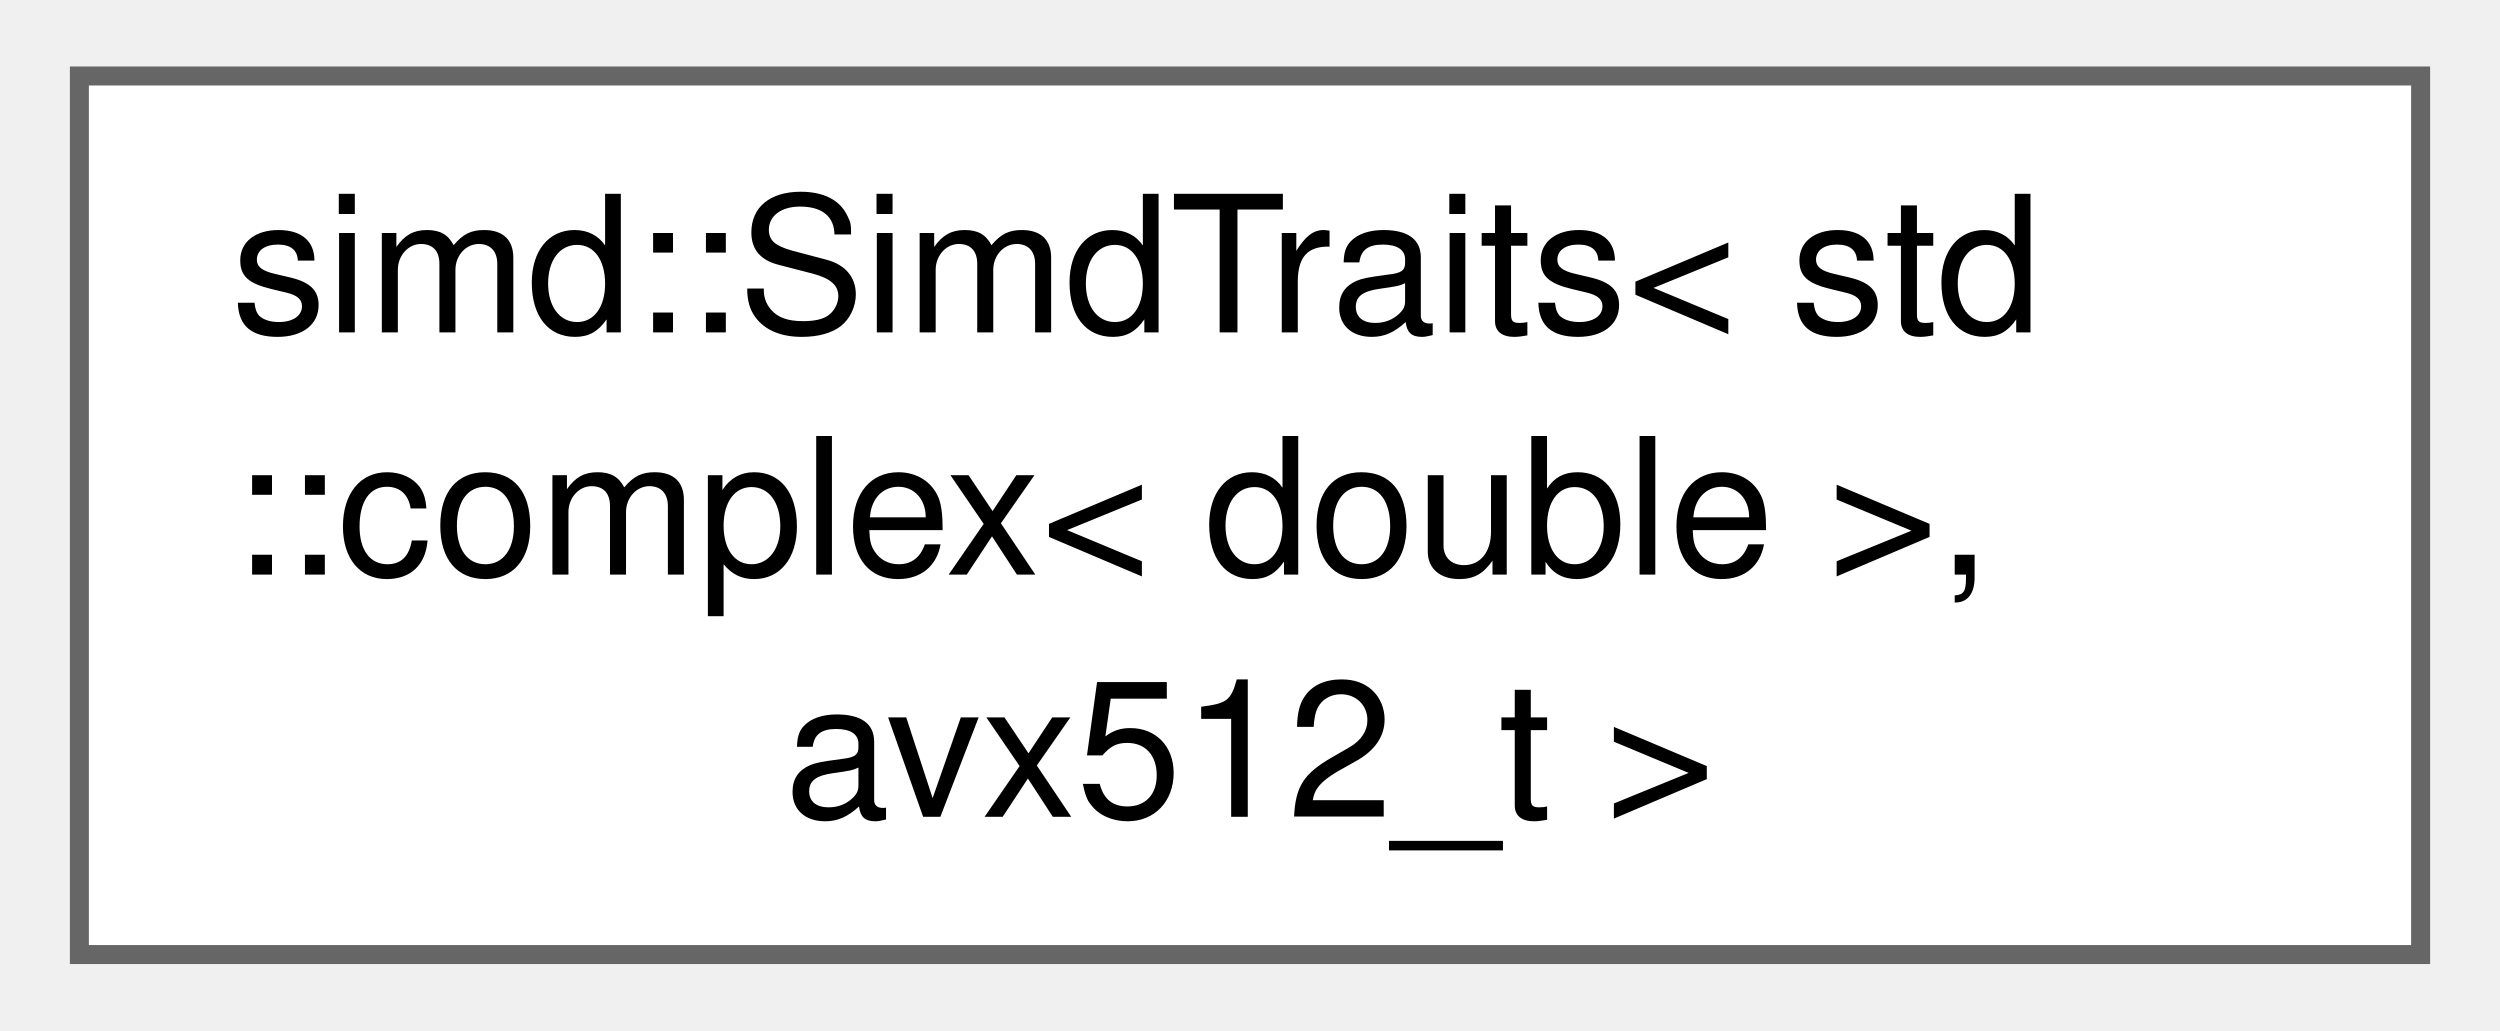
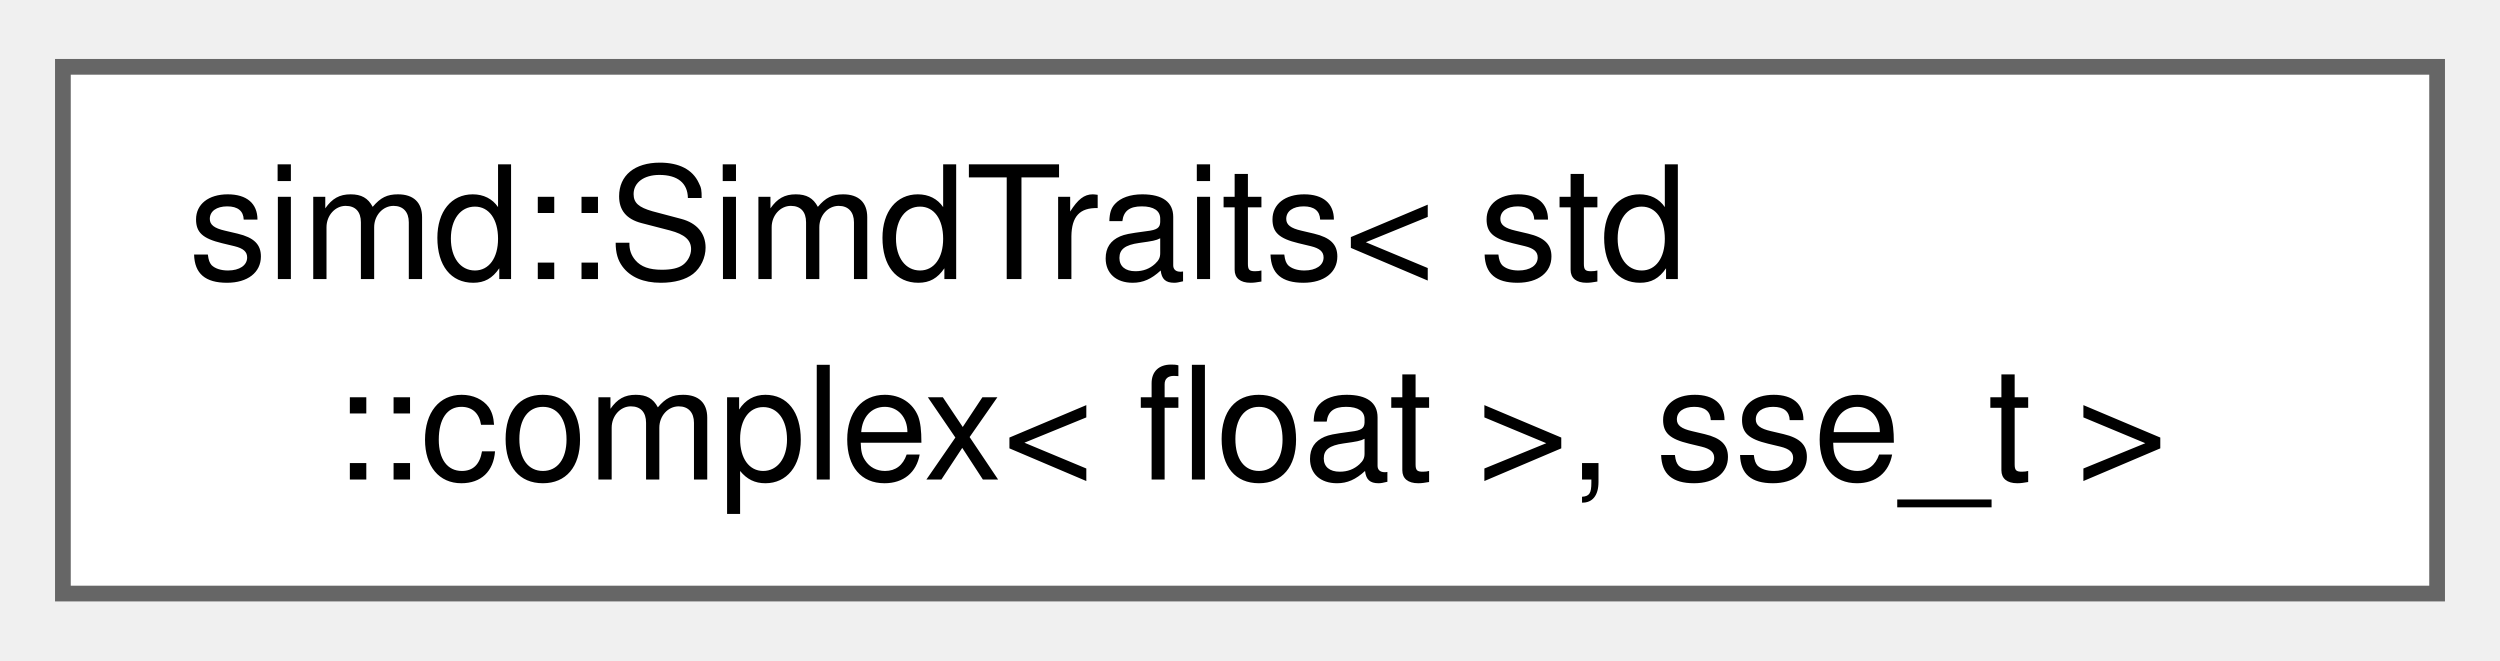
- <svg xmlns="http://www.w3.org/2000/svg" xmlns:xlink="http://www.w3.org/1999/xlink" width="131pt" height="54pt" viewBox="0.00 0.00 131.25 54.25">
-   <g id="graph0" class="graph" transform="scale(1 1) rotate(0) translate(4 50.25)">
+ <svg xmlns="http://www.w3.org/2000/svg" xmlns:xlink="http://www.w3.org/1999/xlink" width="159pt" height="42pt" viewBox="0.00 0.00 159.00 41.50">
+   <g id="graph0" class="graph" transform="scale(1 1) rotate(0) translate(4 37.5)">
    <g id="Node000000" class="node">
      <g id="a_Node000000">
-         <a xlink:href="structsimd_1_1SimdTraits_3_01std_1_1complex_3_01double_01_4_00_01avx512__t_01_4.html" target="_top" xlink:title=" ">
-           <polygon fill="white" stroke="#666666" points="123.25,-46.25 0,-46.25 0,0 123.25,0 123.25,-46.25" />
-           <text text-anchor="start" x="8" y="-32.75" font-family="Helvetica,sans-Serif" font-size="10.00">simd::SimdTraits&lt; std</text>
-           <text text-anchor="start" x="8" y="-20" font-family="Helvetica,sans-Serif" font-size="10.00">::complex&lt; double &gt;,</text>
-           <text text-anchor="middle" x="61.62" y="-7.25" font-family="Helvetica,sans-Serif" font-size="10.00"> avx512_t &gt;</text>
+         <a xlink:href="structsimd_1_1SimdTraits_3_01std_1_1complex_3_01float_01_4_00_01sse__t_01_4.html" target="_top" xlink:title=" ">
+           <polygon fill="white" stroke="#666666" points="151,-33.5 0,-33.5 0,0 151,0 151,-33.5" />
+           <text text-anchor="start" x="8" y="-20" font-family="Helvetica,sans-Serif" font-size="10.00">simd::SimdTraits&lt; std</text>
+           <text text-anchor="middle" x="75.5" y="-7.25" font-family="Helvetica,sans-Serif" font-size="10.00">::complex&lt; float &gt;, sse_t &gt;</text>
        </a>
      </g>
    </g>
  </g>
</svg>
